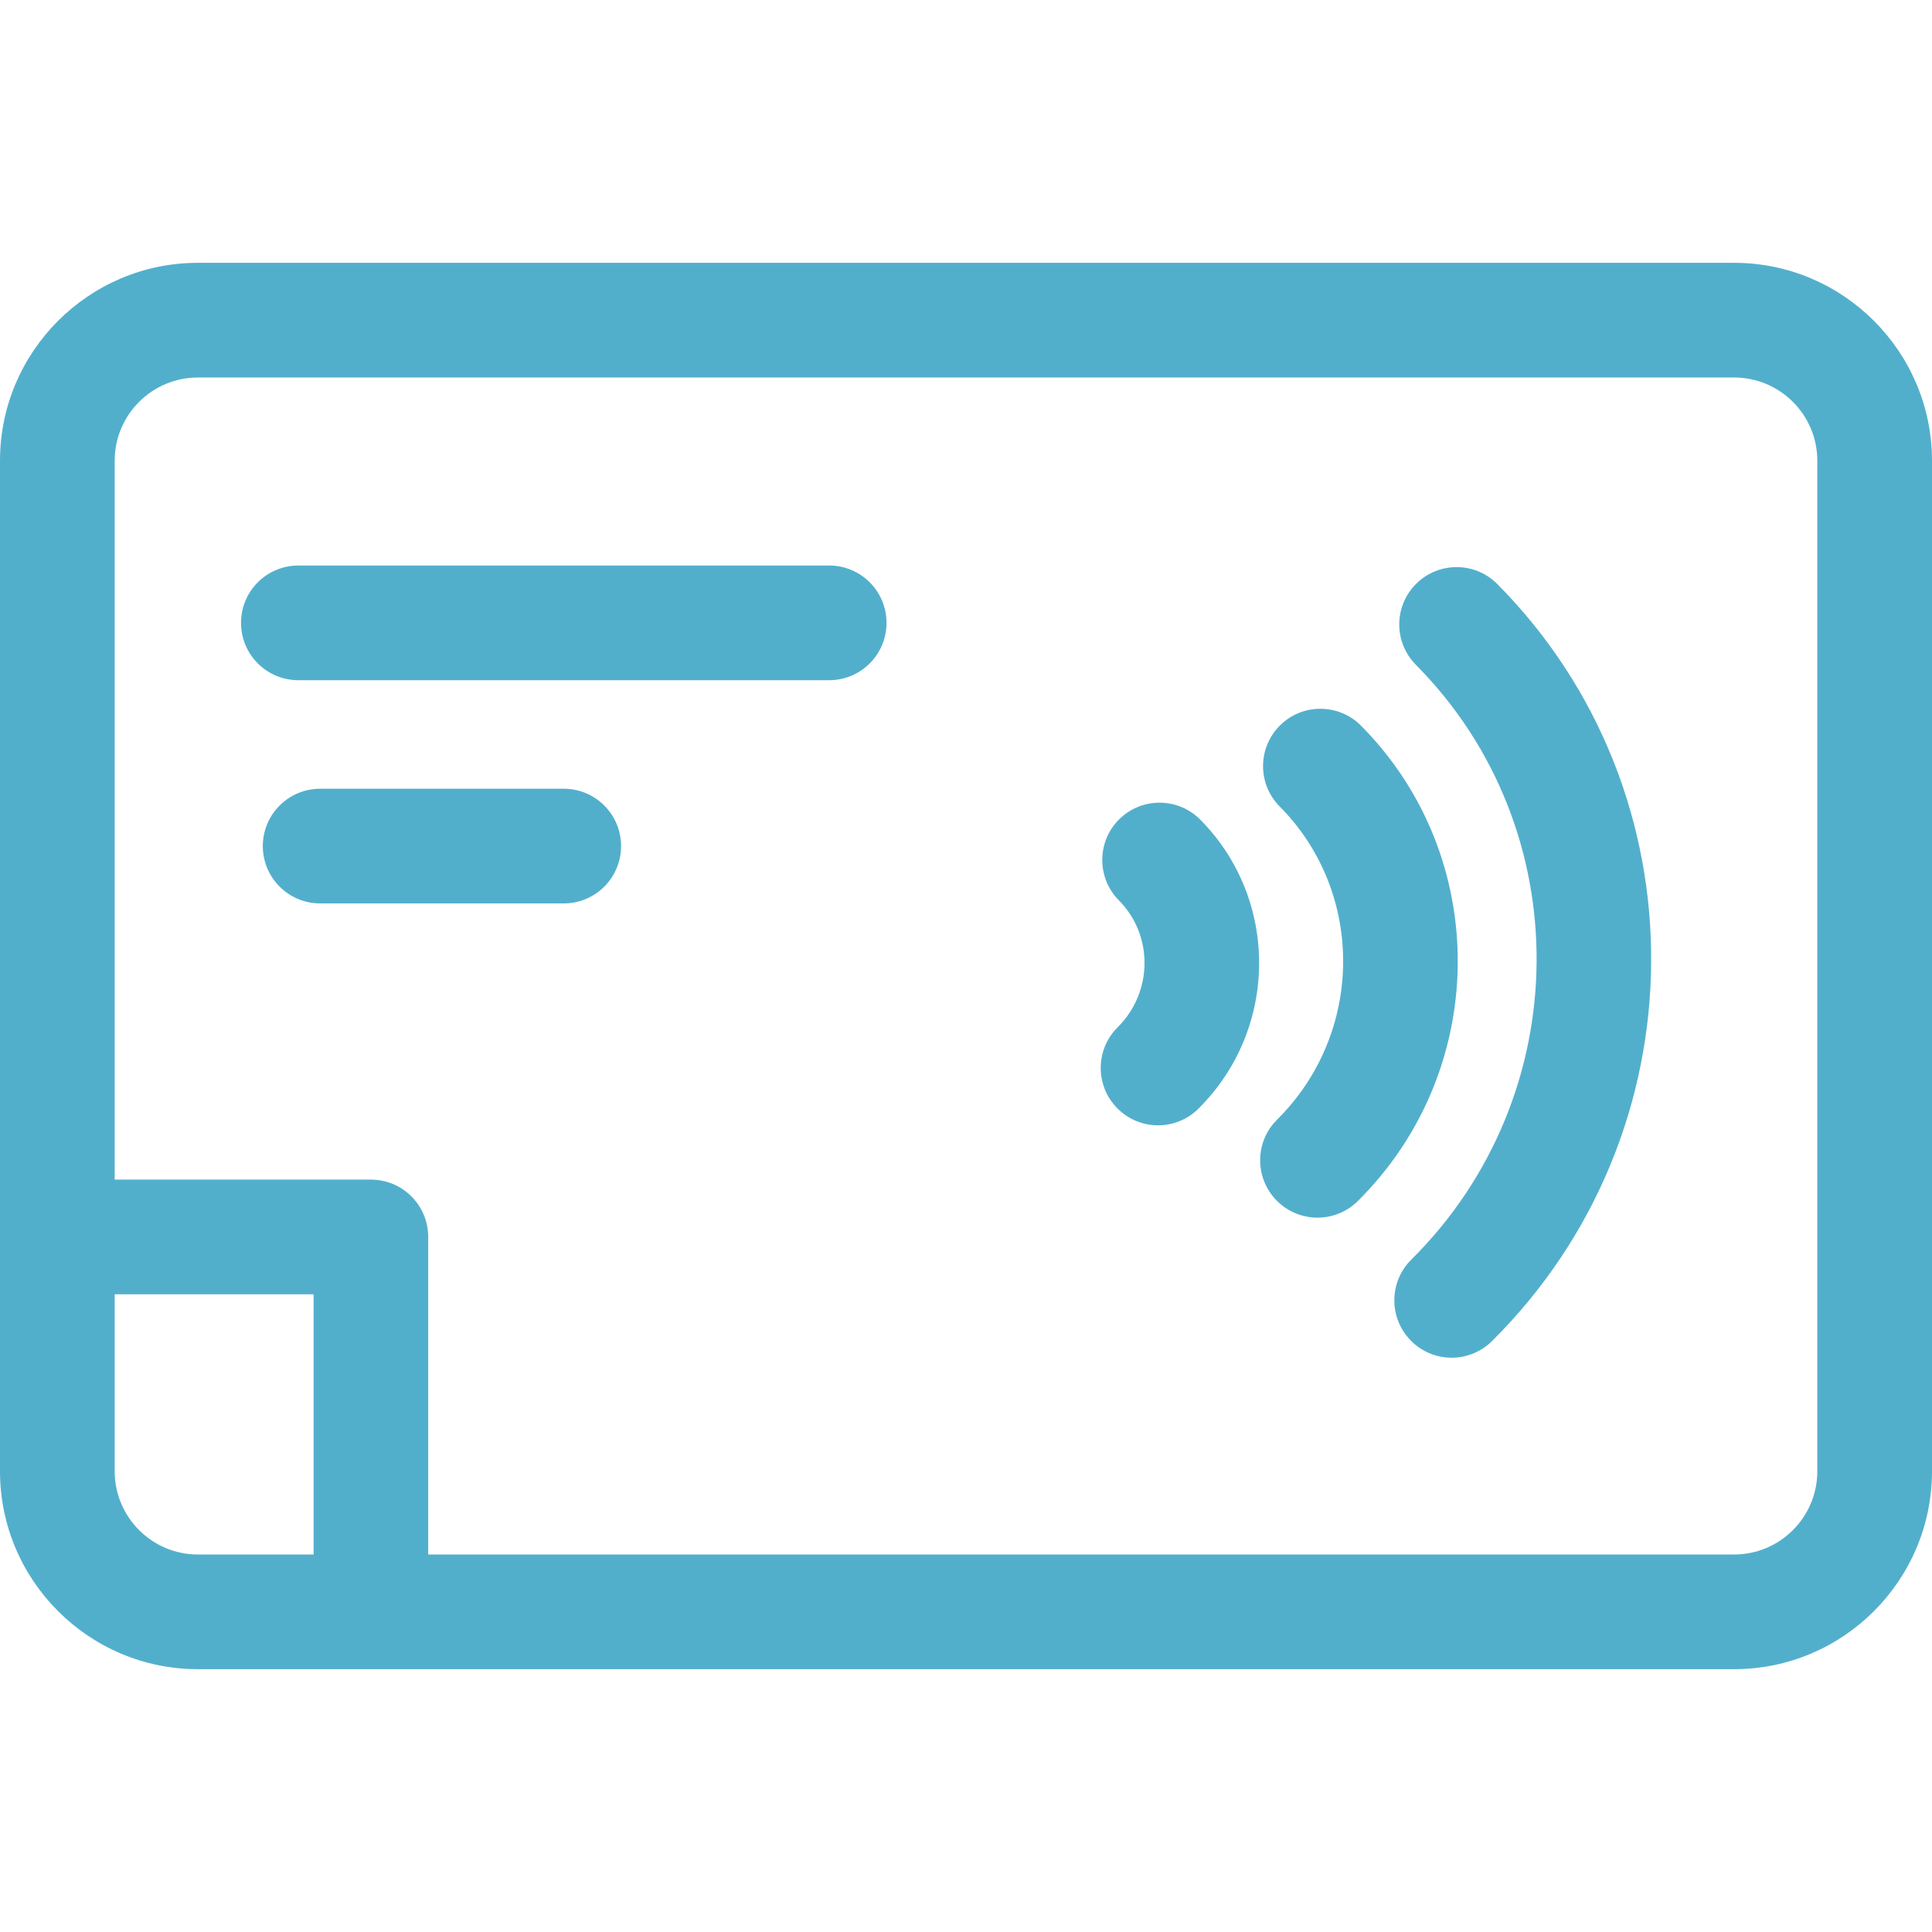
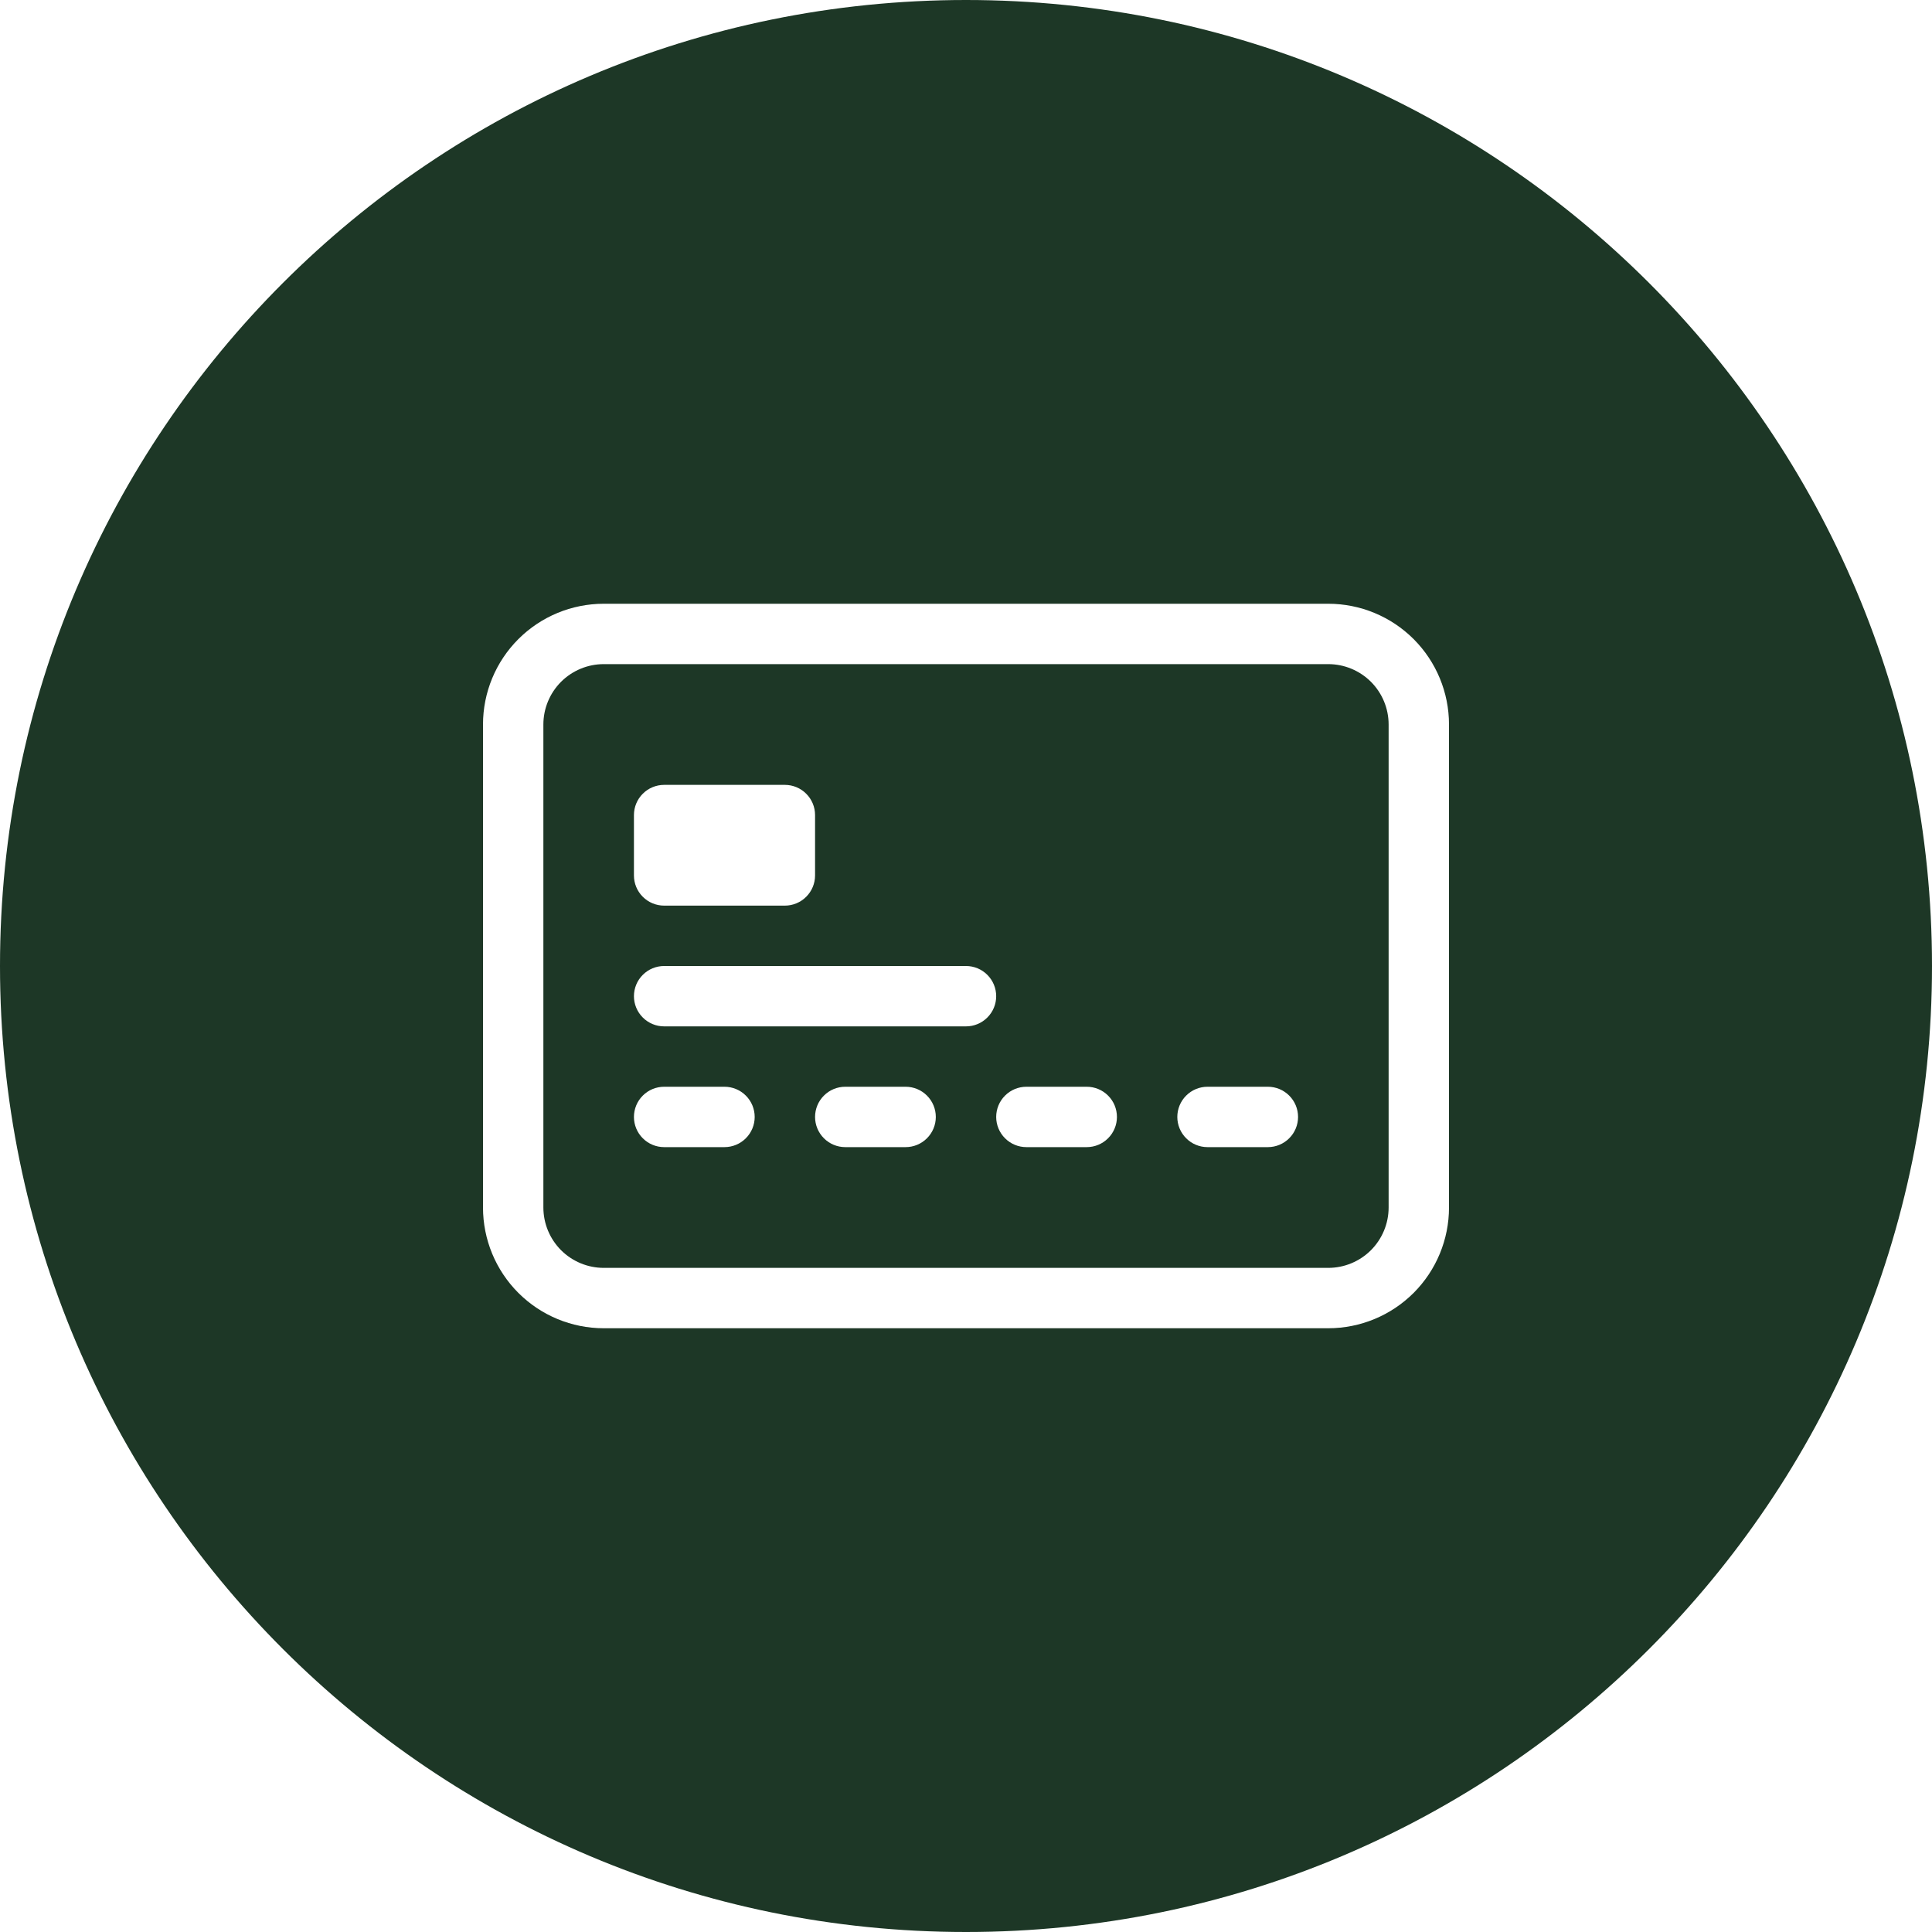
- <svg xmlns="http://www.w3.org/2000/svg" width="28" height="28" viewBox="0 0 28 28" fill="none">
-   <path d="M25.132 3.809H2.868C1.287 3.809 1.52588e-05 5.096 1.52588e-05 6.677V21.322C1.52588e-05 22.904 1.287 24.191 2.868 24.191H25.132C26.713 24.191 28 22.904 28 21.322V6.677C28 5.096 26.713 3.809 25.132 3.809ZM1.662 21.322V18.758H4.545V22.529H2.868C2.203 22.529 1.662 21.988 1.662 21.322ZM26.338 21.322C26.338 21.988 25.797 22.529 25.132 22.529H6.206V17.927C6.206 17.468 5.834 17.096 5.376 17.096H1.662V6.677C1.662 6.012 2.203 5.471 2.868 5.471H25.132C25.797 5.471 26.338 6.012 26.338 6.677V21.322H26.338Z" fill="#52AFCC" />
-   <path d="M16.22 11.874C15.895 12.197 15.893 12.723 16.216 13.049C16.718 13.556 16.71 14.38 16.198 14.888C15.873 15.211 15.87 15.737 16.194 16.063C16.356 16.227 16.57 16.309 16.783 16.309C16.995 16.309 17.206 16.229 17.368 16.068C18.531 14.915 18.543 13.036 17.395 11.879C17.072 11.553 16.546 11.551 16.22 11.874Z" fill="#52AFCC" />
-   <path d="M19.726 10.518C19.402 10.192 18.876 10.19 18.551 10.513C18.225 10.837 18.223 11.363 18.546 11.688C19.787 12.939 19.77 14.975 18.509 16.226C18.183 16.549 18.181 17.075 18.504 17.401C18.667 17.565 18.88 17.647 19.094 17.647C19.305 17.647 19.517 17.567 19.679 17.406C21.591 15.509 21.612 12.42 19.726 10.518Z" fill="#52AFCC" />
-   <path d="M20.525 8.46C20.199 8.783 20.197 9.309 20.52 9.635C22.879 12.012 22.849 15.88 20.453 18.256C20.128 18.579 20.125 19.105 20.449 19.431C20.611 19.595 20.825 19.677 21.038 19.677C21.25 19.677 21.462 19.596 21.623 19.436C24.669 16.414 24.703 11.493 21.7 8.464C21.377 8.139 20.851 8.137 20.525 8.46Z" fill="#52AFCC" />
-   <path d="M12.017 8.196H4.324C3.865 8.196 3.493 8.568 3.493 9.027C3.493 9.486 3.865 9.858 4.324 9.858H12.017C12.476 9.858 12.848 9.486 12.848 9.027C12.848 8.568 12.476 8.196 12.017 8.196Z" fill="#52AFCC" />
-   <path d="M8.171 11.431H4.64C4.181 11.431 3.809 11.803 3.809 12.262C3.809 12.721 4.181 13.093 4.64 13.093H8.171C8.629 13.093 9.001 12.721 9.001 12.262C9.001 11.803 8.629 11.431 8.171 11.431Z" fill="#52AFCC" />
+ <svg xmlns="http://www.w3.org/2000/svg" id="euUOWN7E1tv1" viewBox="0 0 60 60" shape-rendering="geometricPrecision" text-rendering="geometricPrecision">
+   <circle id="euUOWN7E1tv2" r="30" transform="matrix(1 0 0 1 30 30)" fill="rgb(29,55,38)" stroke="none" stroke-width="1" />
+   <path id="euUOWN7E1tv3" d="M26.25,1.875C26.747,1.875,27.224,2.073,27.576,2.424C27.927,2.776,28.125,3.253,28.125,3.75L28.125,18.75C28.125,19.247,27.927,19.724,27.576,20.076C27.224,20.427,26.747,20.625,26.25,20.625L3.75,20.625C3.253,20.625,2.776,20.427,2.424,20.076C2.073,19.724,1.875,19.247,1.875,18.75L1.875,3.75C1.875,3.253,2.073,2.776,2.424,2.424C2.776,2.073,3.253,1.875,3.75,1.875L26.25,1.875ZM3.75,0C2.755,0,1.802,0.395,1.098,1.098C0.395,1.802,0,2.755,0,3.75L0,18.75C0,19.745,0.395,20.698,1.098,21.402C1.802,22.105,2.755,22.5,3.75,22.5L26.25,22.5C27.245,22.5,28.198,22.105,28.902,21.402C29.605,20.698,30,19.745,30,18.75L30,3.75C30,2.755,29.605,1.802,28.902,1.098C28.198,0.395,27.245,0,26.25,0L3.75,0Z" transform="matrix(1 0 0 1 15 18.75)" fill="rgb(255,255,255)" stroke="none" stroke-width="1" />
+   <path id="euUOWN7E1tv4" d="M3.75,6.562C3.75,6.314,3.849,6.075,4.025,5.9C4.2,5.724,4.439,5.625,4.688,5.625L8.438,5.625C8.686,5.625,8.925,5.724,9.1,5.9C9.276,6.075,9.375,6.314,9.375,6.562L9.375,8.438C9.375,8.686,9.276,8.925,9.1,9.1C8.925,9.276,8.686,9.375,8.438,9.375L4.688,9.375C4.439,9.375,4.2,9.276,4.025,9.1C3.849,8.925,3.75,8.686,3.75,8.438L3.75,6.562ZM3.75,12.188C3.75,11.939,3.849,11.7,4.025,11.525C4.2,11.349,4.439,11.25,4.688,11.25L14.062,11.25C14.311,11.25,14.55,11.349,14.725,11.525C14.901,11.7,15,11.939,15,12.188C15,12.436,14.901,12.675,14.725,12.85C14.55,13.026,14.311,13.125,14.062,13.125L4.688,13.125C4.439,13.125,4.2,13.026,4.025,12.85C3.849,12.675,3.75,12.436,3.75,12.188ZM3.75,15.938C3.75,15.689,3.849,15.45,4.025,15.275C4.2,15.099,4.439,15,4.688,15L6.562,15C6.811,15,7.05,15.099,7.225,15.275C7.401,15.45,7.5,15.689,7.5,15.938C7.5,16.186,7.401,16.425,7.225,16.6C7.05,16.776,6.811,16.875,6.562,16.875L4.688,16.875C4.439,16.875,4.2,16.776,4.025,16.6C3.849,16.425,3.75,16.186,3.75,15.938ZM9.375,15.938C9.375,15.689,9.474,15.45,9.65,15.275C9.825,15.099,10.064,15,10.312,15L12.188,15C12.436,15,12.675,15.099,12.85,15.275C13.026,15.45,13.125,15.689,13.125,15.938C13.125,16.186,13.026,16.425,12.85,16.6C12.675,16.776,12.436,16.875,12.188,16.875L10.312,16.875C10.064,16.875,9.825,16.776,9.65,16.6C9.474,16.425,9.375,16.186,9.375,15.938ZM15,15.938C15,15.689,15.099,15.45,15.275,15.275C15.45,15.099,15.689,15,15.938,15L17.812,15C18.061,15,18.3,15.099,18.475,15.275C18.651,15.45,18.75,15.689,18.75,15.938C18.75,16.186,18.651,16.425,18.475,16.6C18.3,16.776,18.061,16.875,17.812,16.875L15.938,16.875C15.689,16.875,15.45,16.776,15.275,16.6C15.099,16.425,15,16.186,15,15.938ZM20.625,15.938C20.625,15.689,20.724,15.45,20.9,15.275C21.075,15.099,21.314,15,21.562,15L23.438,15C23.686,15,23.925,15.099,24.1,15.275C24.276,15.45,24.375,15.689,24.375,15.938C24.375,16.186,24.276,16.425,24.1,16.6C23.925,16.776,23.686,16.875,23.438,16.875L21.562,16.875C21.314,16.875,21.075,16.776,20.9,16.6C20.724,16.425,20.625,16.186,20.625,15.938Z" transform="matrix(1 0 0 1 15.9375 18.75)" fill="rgb(255,255,255)" stroke="none" stroke-width="1" />
</svg>
